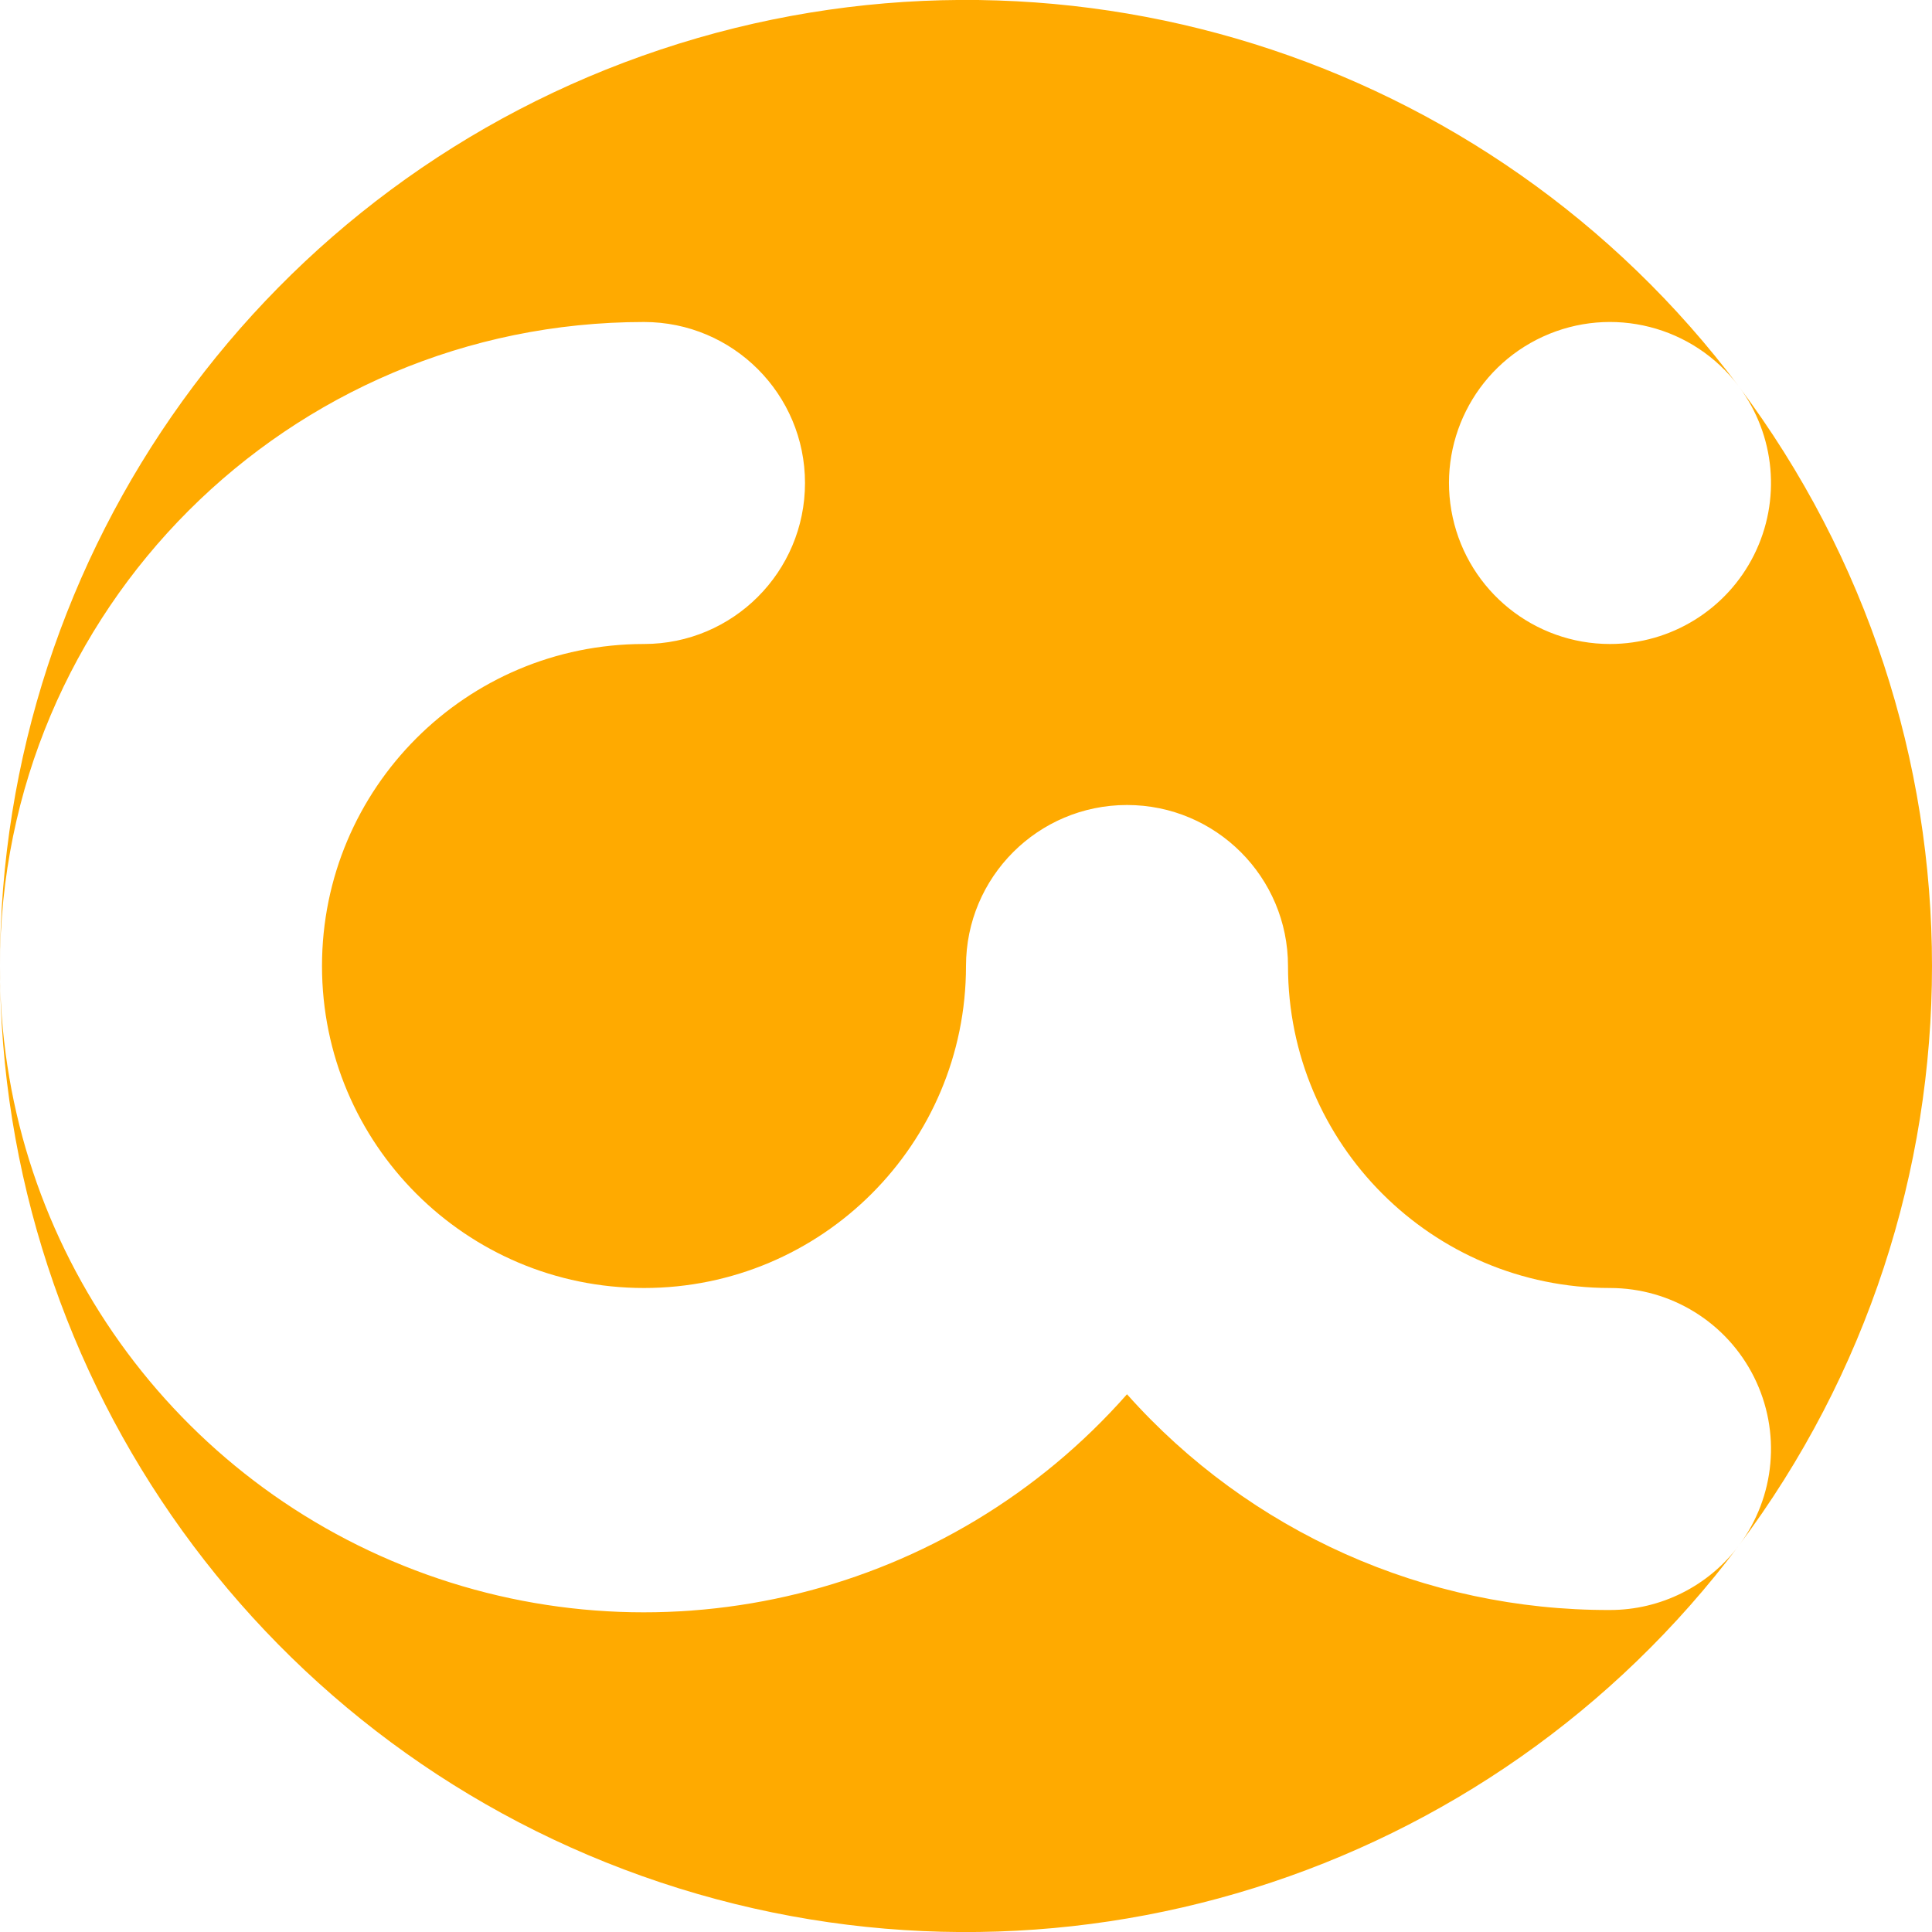
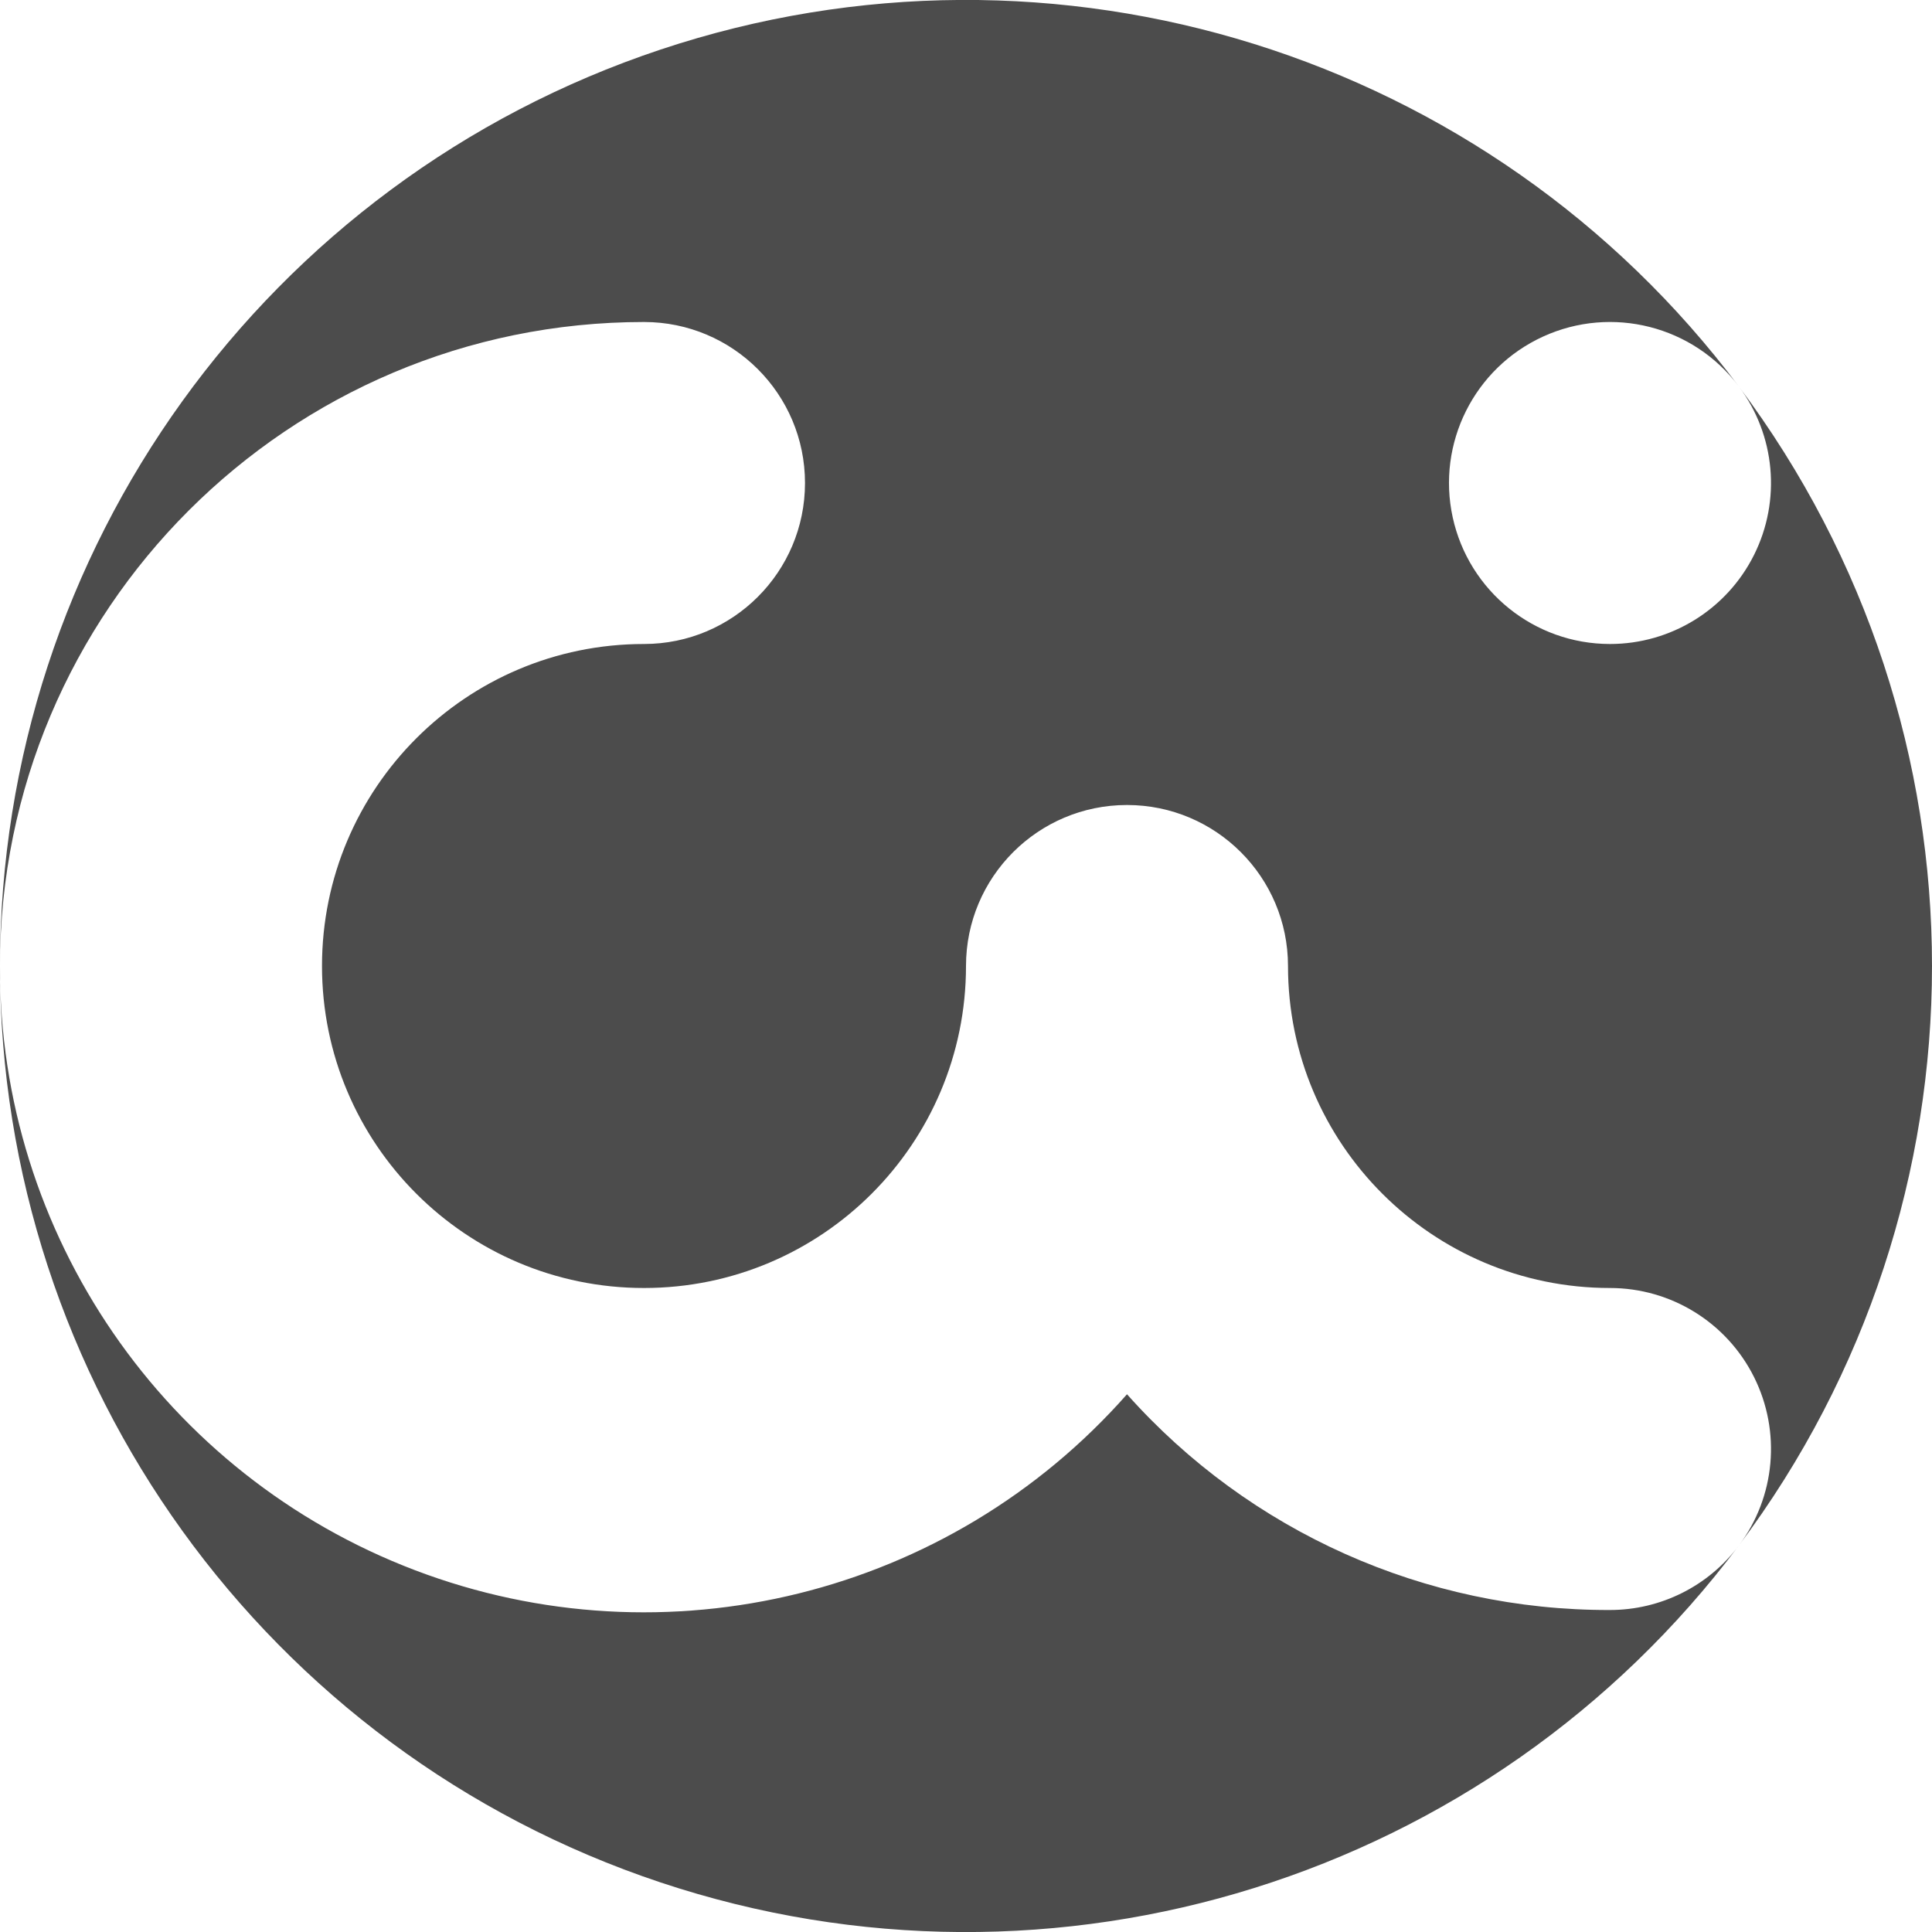
<svg xmlns="http://www.w3.org/2000/svg" viewBox="0 0 120 120">
-   <g fill-rule="evenodd" fill="#fa0">
-     <path d="M 108 24              A  60 60 143 0 0   0 60                 40 40  90 0 1  40 20                 10 10 180 0 1  40 40                 20 20 240 1 0  60 60                 10 10 180 0 1  80 60                 20 20  90 0 0 100 80                 10 10 143 0 1 108 96                 60 60  74 0 0 108 24                 10 10 143 0 1 100 40                 10 10 217 1 1 108 24" />
+   <g fill-rule="evenodd" fill="hsla(0, 0%, 0%, .7)">
+     <path d="M 108 24              A  60 60 143 0 0   0  60                 40 40  90 0 1  40  20                 10 10 180 0 1  40  40                 20 20 240 1 0  60  60                 10 10 180 0 1  80  60                 20 20  90 0 0 100  80                 10 10 143 0 1 108  96                 60 60  74 0 0 108  24                 10 10 143 0 1 100  40                 10 10 217 1 1 108  24" />
    <path d="M 108 96              A  10 10  37 0 1 100 100                 40 40  69 0 1  70  86.6                 40 40 159 0 1   0  60                 60 60 143 0 0 108  96" />
  </g>
</svg>
